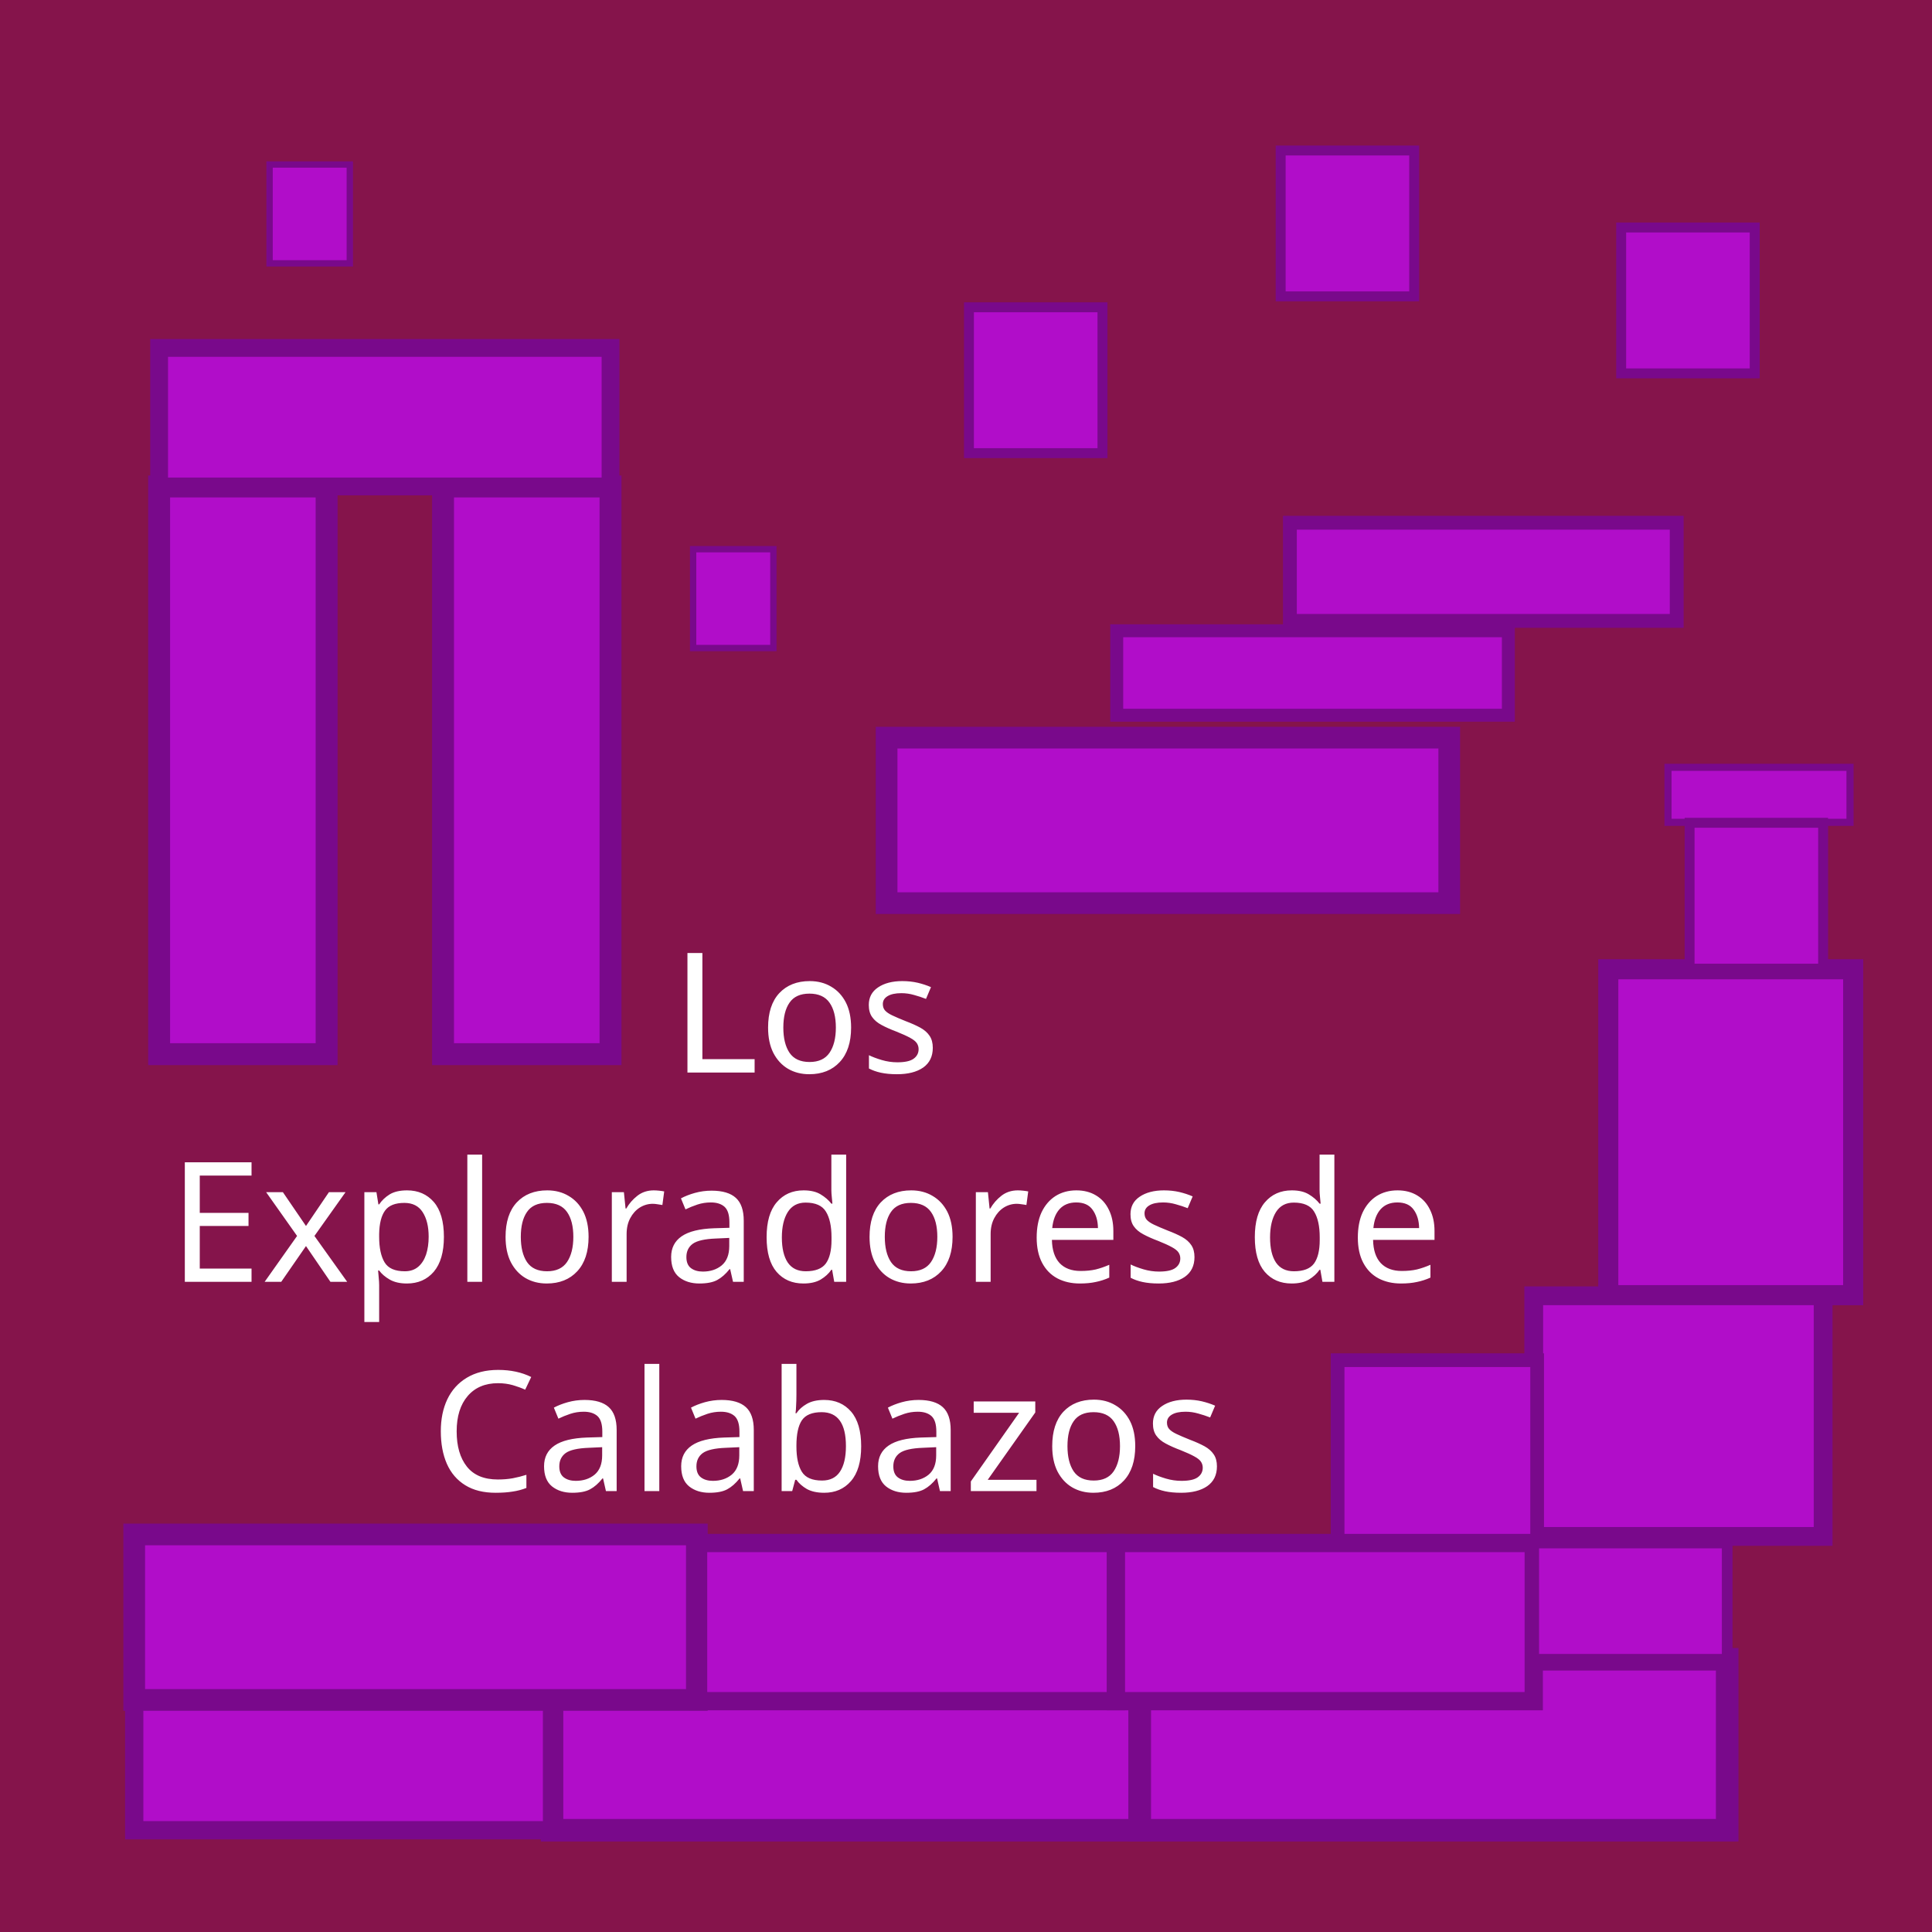
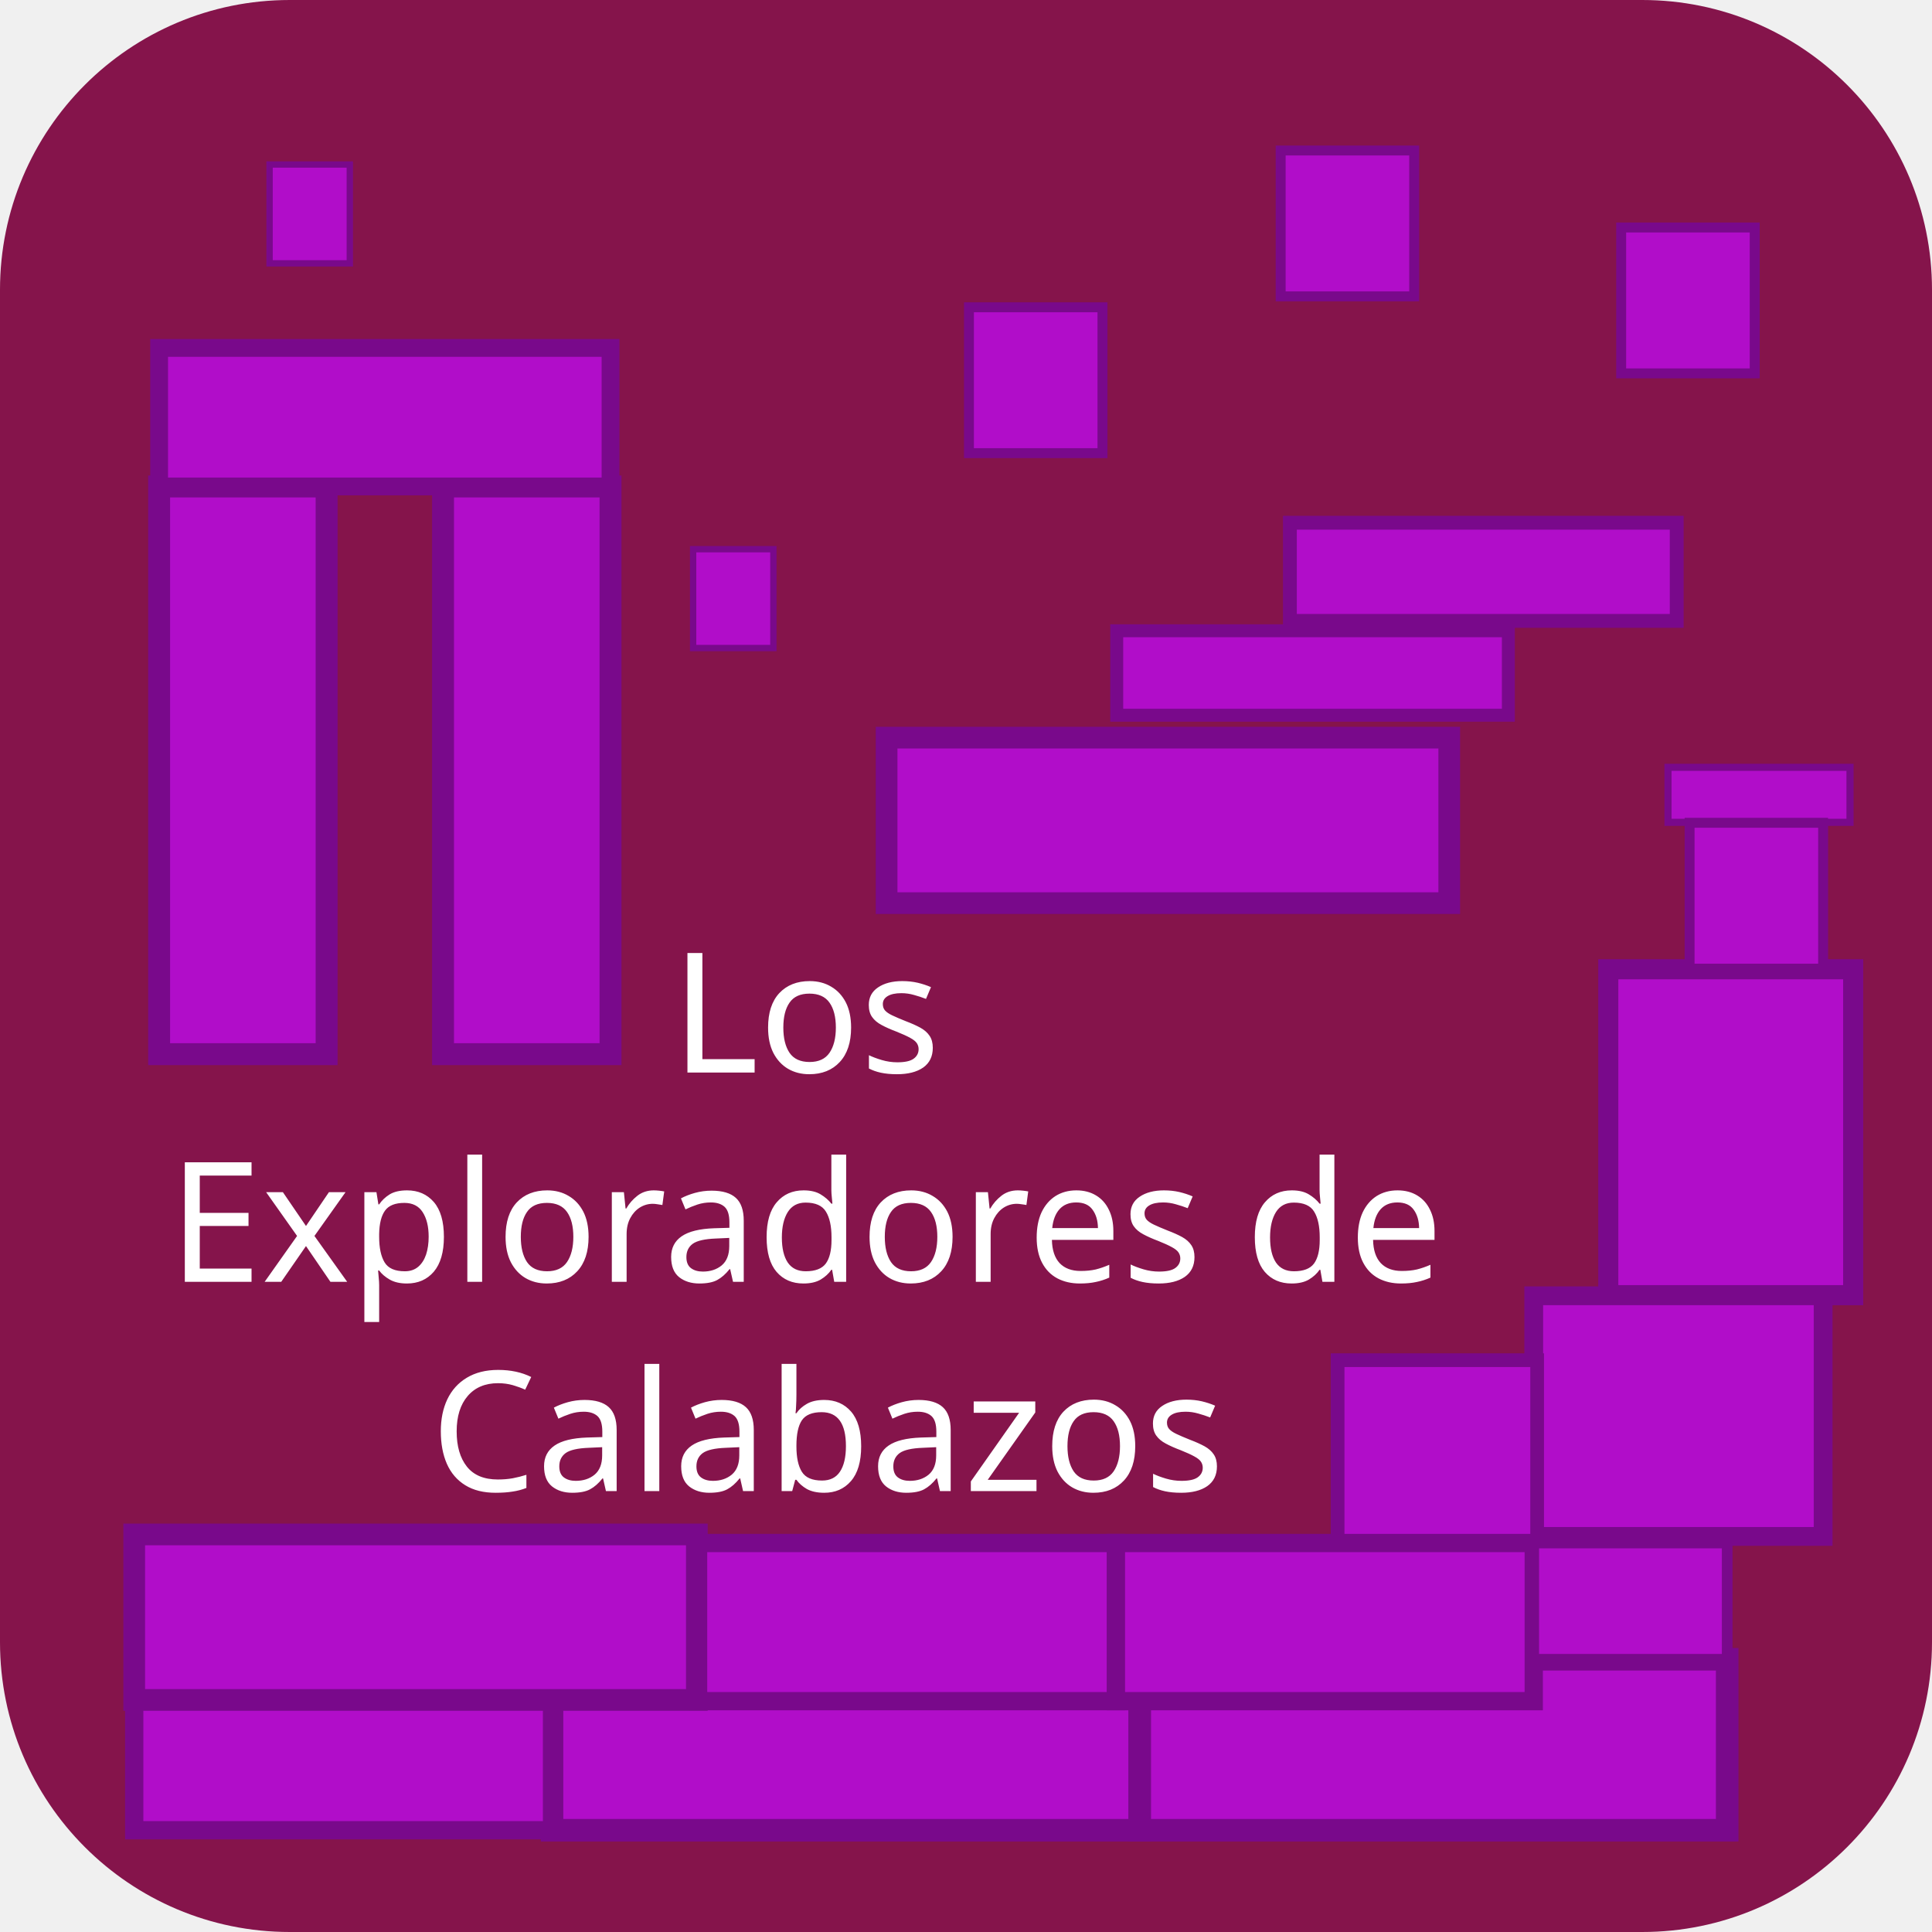
<svg xmlns="http://www.w3.org/2000/svg" width="200" height="200" version="1.1" id="svg8">
  <defs id="defs12" />
-   <rect width="200" height="200" fill="#85144b" id="rect2" />
+   <rect width="200" height="200" fill="#85144b" id="rect2" x="0" y="0" ry="30" rx="30" />
  <rect x="166.489" y="100.337" width="25.351" height="33.739" fill="#b10dc9" id="rect4-3-3-6-9" style="stroke:#79098b;stroke-width:2.08;stroke-miterlimit:4;stroke-dasharray:none;stroke-opacity:1" />
  <rect x="172.67" y="79.433" width="18.843" height="5.693" fill="#b10dc9" id="rect4-3-3-6-9-1" style="stroke:#79098b;stroke-width:0.737;stroke-miterlimit:4;stroke-dasharray:none;stroke-opacity:1" />
  <rect x="167.823" y="23.551" width="13.822" height="15.1" fill="#b10dc9" id="rect4-3-3-6-9-1-8" style="stroke:#79098b;stroke-width:1.027;stroke-miterlimit:4;stroke-dasharray:none;stroke-opacity:1" />
  <rect x="100.305" y="31.81" width="13.822" height="15.1" fill="#b10dc9" id="rect4-3-3-6-9-1-8-9" style="stroke:#79098b;stroke-width:1.027;stroke-miterlimit:4;stroke-dasharray:none;stroke-opacity:1" />
  <rect x="27.906" y="17.029" width="8.306" height="10.233" fill="#b10dc9" id="rect4-3-3-6-9-1-8-9-0" style="stroke:#79098b;stroke-width:0.656;stroke-miterlimit:4;stroke-dasharray:none;stroke-opacity:1" />
  <rect x="71.752" y="56.852" width="8.306" height="10.233" fill="#b10dc9" id="rect4-3-3-6-9-1-8-9-0-2" style="stroke:#79098b;stroke-width:0.656;stroke-miterlimit:4;stroke-dasharray:none;stroke-opacity:1" />
  <rect x="132.574" y="15.581" width="13.822" height="15.1" fill="#b10dc9" id="rect4-3-3-6-9-1-8-2" style="stroke:#79098b;stroke-width:1.027;stroke-miterlimit:4;stroke-dasharray:none;stroke-opacity:1" />
  <rect x="174.907" y="85.174" width="13.822" height="15.1" fill="#b10dc9" id="rect4-3-3-6-9-1-8-7" style="stroke:#79098b;stroke-width:1.027;stroke-miterlimit:4;stroke-dasharray:none;stroke-opacity:1" />
  <rect x="158.772" y="134.138" width="29.957" height="24.911" fill="#b10dc9" id="rect4-3-3-6-9-6" style="stroke:#79098b;stroke-width:1.943;stroke-miterlimit:4;stroke-dasharray:none;stroke-opacity:1" />
  <rect x="138.469" y="140.805" width="20.654" height="19.279" fill="#b10dc9" id="rect4-3-3-6-9-0" style="stroke:#79098b;stroke-width:1.419;stroke-miterlimit:4;stroke-dasharray:none;stroke-opacity:1" />
  <rect x="16.473" y="50.359" width="17.338" height="58.767" fill="#b10dc9" id="rect4-3-3-6-9-3" style="stroke:#79098b;stroke-width:2.27;stroke-miterlimit:4;stroke-dasharray:none;stroke-opacity:1" />
  <rect x="45.863" y="50.359" width="17.338" height="58.767" fill="#b10dc9" id="rect4-3-3-6-9-3-6" style="stroke:#79098b;stroke-width:2.27;stroke-miterlimit:4;stroke-dasharray:none;stroke-opacity:1" />
  <rect x="117.973" y="171.768" width="60.825" height="17.698" fill="#b10dc9" id="rect4-3" style="stroke:#79098b;stroke-width:2.333;stroke-miterlimit:4;stroke-dasharray:none;stroke-opacity:1" />
  <rect x="57.147" y="171.768" width="60.825" height="17.698" fill="#b10dc9" id="rect4-3-5" style="stroke:#79098b;stroke-width:2.333;stroke-miterlimit:4;stroke-dasharray:none;stroke-opacity:1" />
  <rect x="13.894" y="173.095" width="43.253" height="16.372" fill="#b10dc9" id="rect4-3-3" style="stroke:#79098b;stroke-width:1.892;stroke-miterlimit:4;stroke-dasharray:none;stroke-opacity:1" />
  <rect x="13.894" y="158.844" width="58.244" height="17.133" fill="#b10dc9" id="rect4-3-3-6" style="stroke:#79098b;stroke-width:2.246;stroke-miterlimit:4;stroke-dasharray:none;stroke-opacity:1" />
  <rect x="133.53" y="54.115" width="40.043" height="10.159" fill="#b10dc9" id="rect4-3-3-6-2" style="stroke:#79098b;stroke-width:1.434;stroke-miterlimit:4;stroke-dasharray:none;stroke-opacity:1" />
  <rect x="16.473" y="36.017" width="46.728" height="14.341" fill="#b10dc9" id="rect4-3-3-6-2-6" style="stroke:#79098b;stroke-width:1.841;stroke-miterlimit:4;stroke-dasharray:none;stroke-opacity:1" />
  <rect x="115.605" y="65.295" width="40.539" height="8.744" fill="#b10dc9" id="rect4-3-3-6-7" style="stroke:#79098b;stroke-width:1.339;stroke-miterlimit:4;stroke-dasharray:none;stroke-opacity:1" />
  <rect x="91.781" y="76.36" width="58.244" height="17.133" fill="#b10dc9" id="rect4-3-3-6-0" style="stroke:#79098b;stroke-width:2.246;stroke-miterlimit:4;stroke-dasharray:none;stroke-opacity:1" />
  <rect x="72.266" y="159.732" width="43.253" height="16.372" fill="#b10dc9" id="rect4-3-3-2" style="stroke:#79098b;stroke-width:1.892;stroke-miterlimit:4;stroke-dasharray:none;stroke-opacity:1" />
  <rect x="115.519" y="159.732" width="43.253" height="16.372" fill="#b10dc9" id="rect4-3-3-9" style="stroke:#79098b;stroke-width:1.892;stroke-miterlimit:4;stroke-dasharray:none;stroke-opacity:1" />
  <rect x="158.772" y="159.732" width="20.026" height="12.036" fill="#b10dc9" id="rect4-3-3-1" style="stroke:#79098b;stroke-width:1.104;stroke-miterlimit:4;stroke-dasharray:none;stroke-opacity:1" />
  <text x="85.666" y="111.029" font-family="Verdana" font-size="20px" fill="#ffffff" text-anchor="middle" id="text6" style="font-size:17.333px">
    <tspan id="tspan5466" x="85.666" y="111.029" style="font-size:17.333px">Los</tspan>
    <tspan x="85.666" y="132.695" style="font-size:17.333px" id="tspan14384">Exploradores de</tspan>
    <tspan x="85.666" y="154.362" style="font-size:17.333px" id="tspan11538">Calabazos</tspan>
  </text>
</svg>
